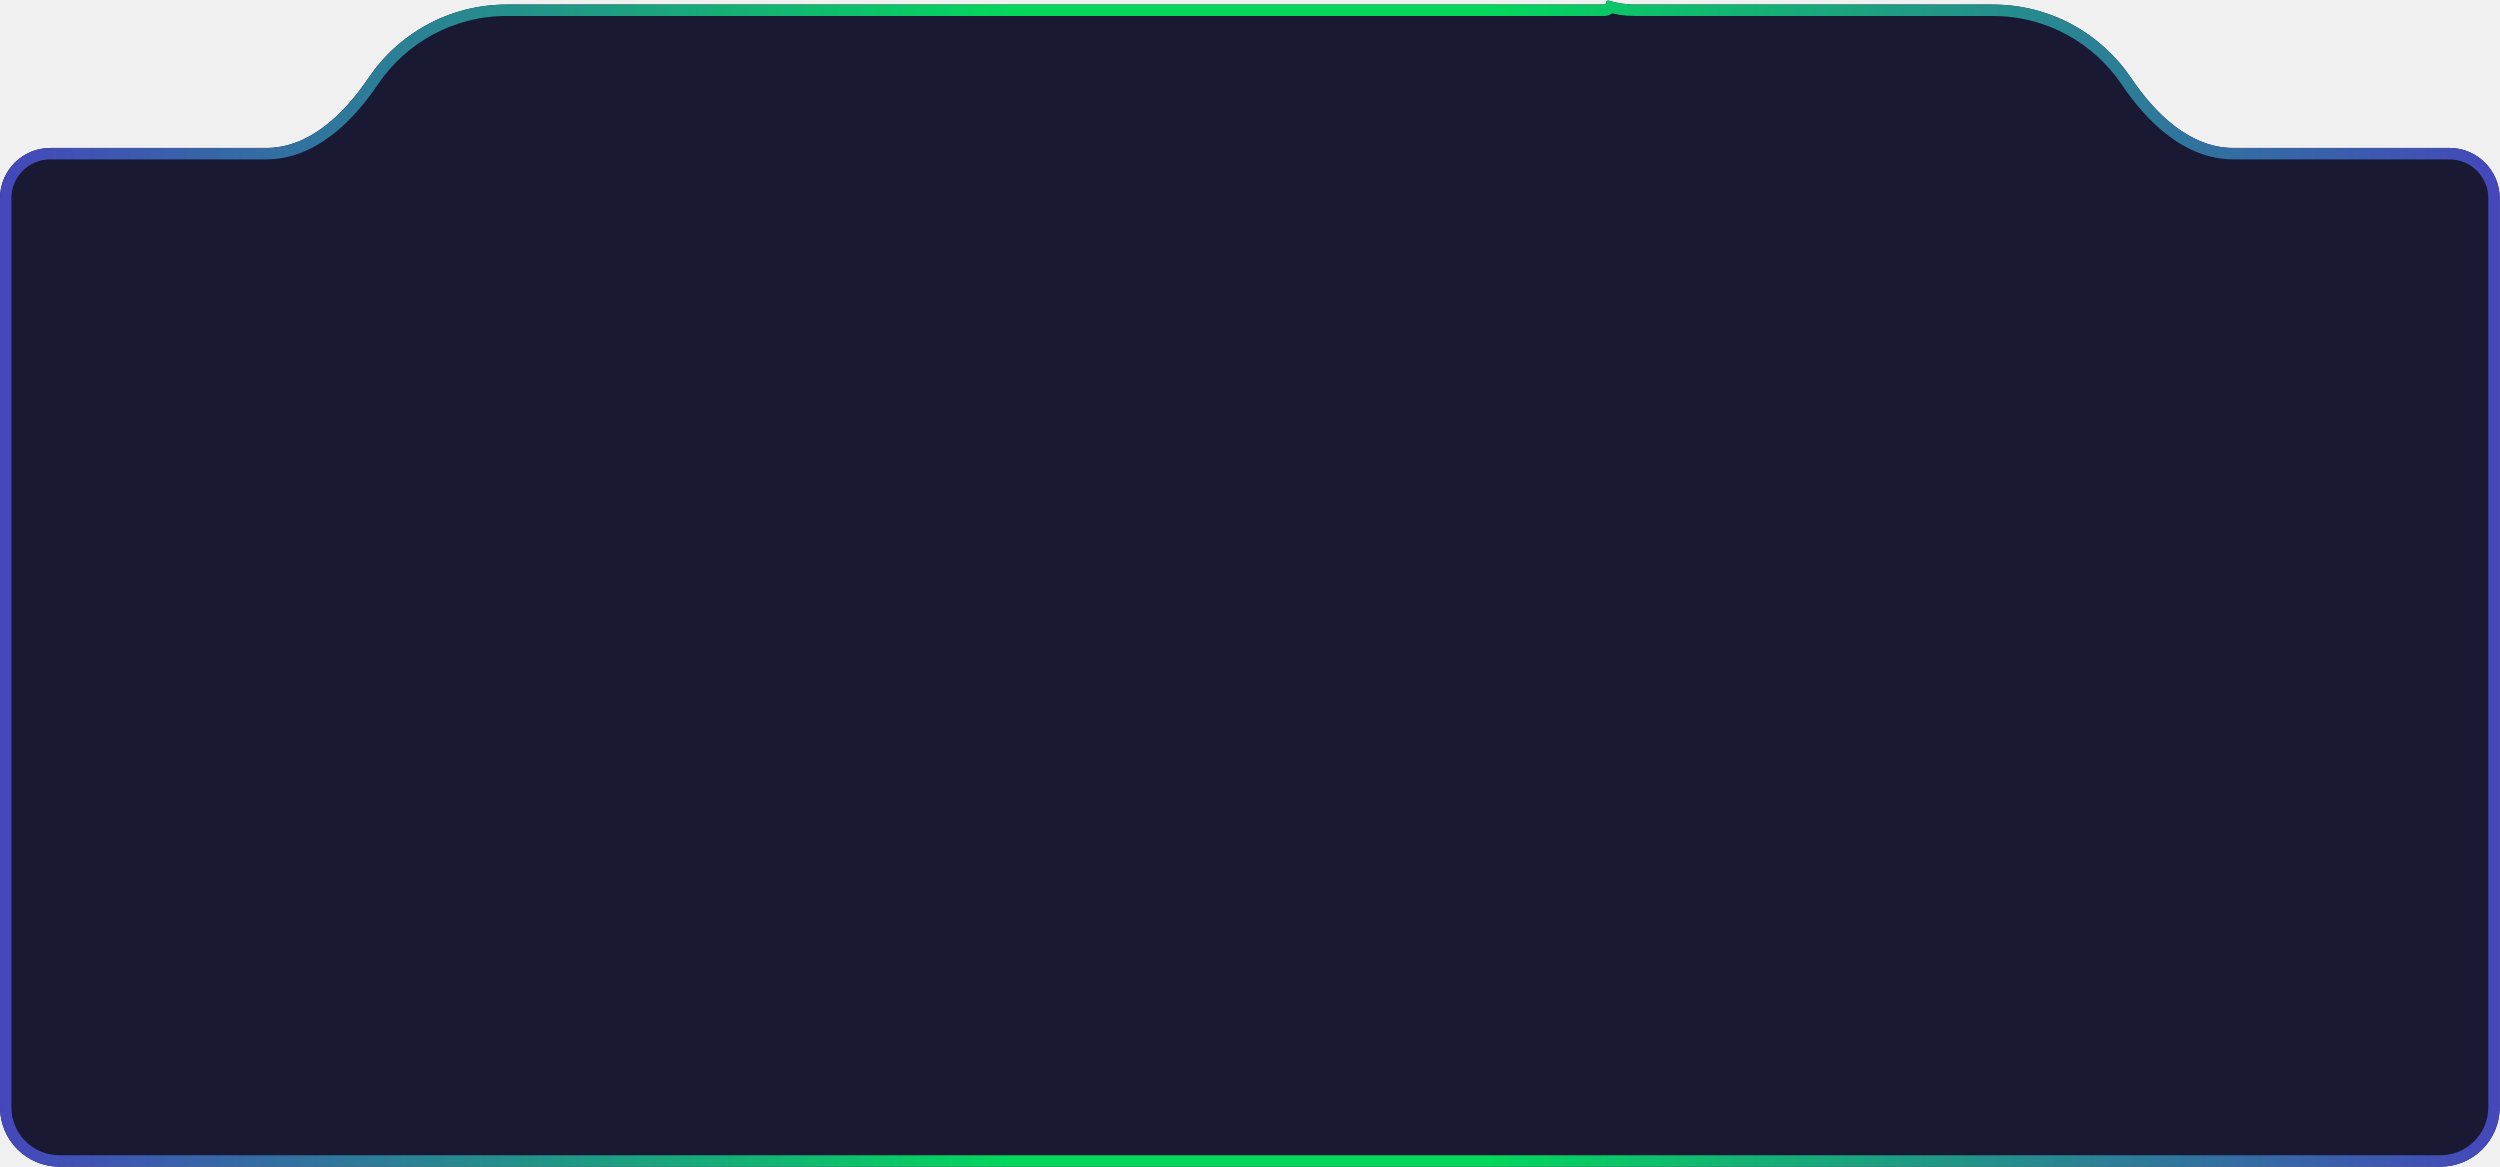
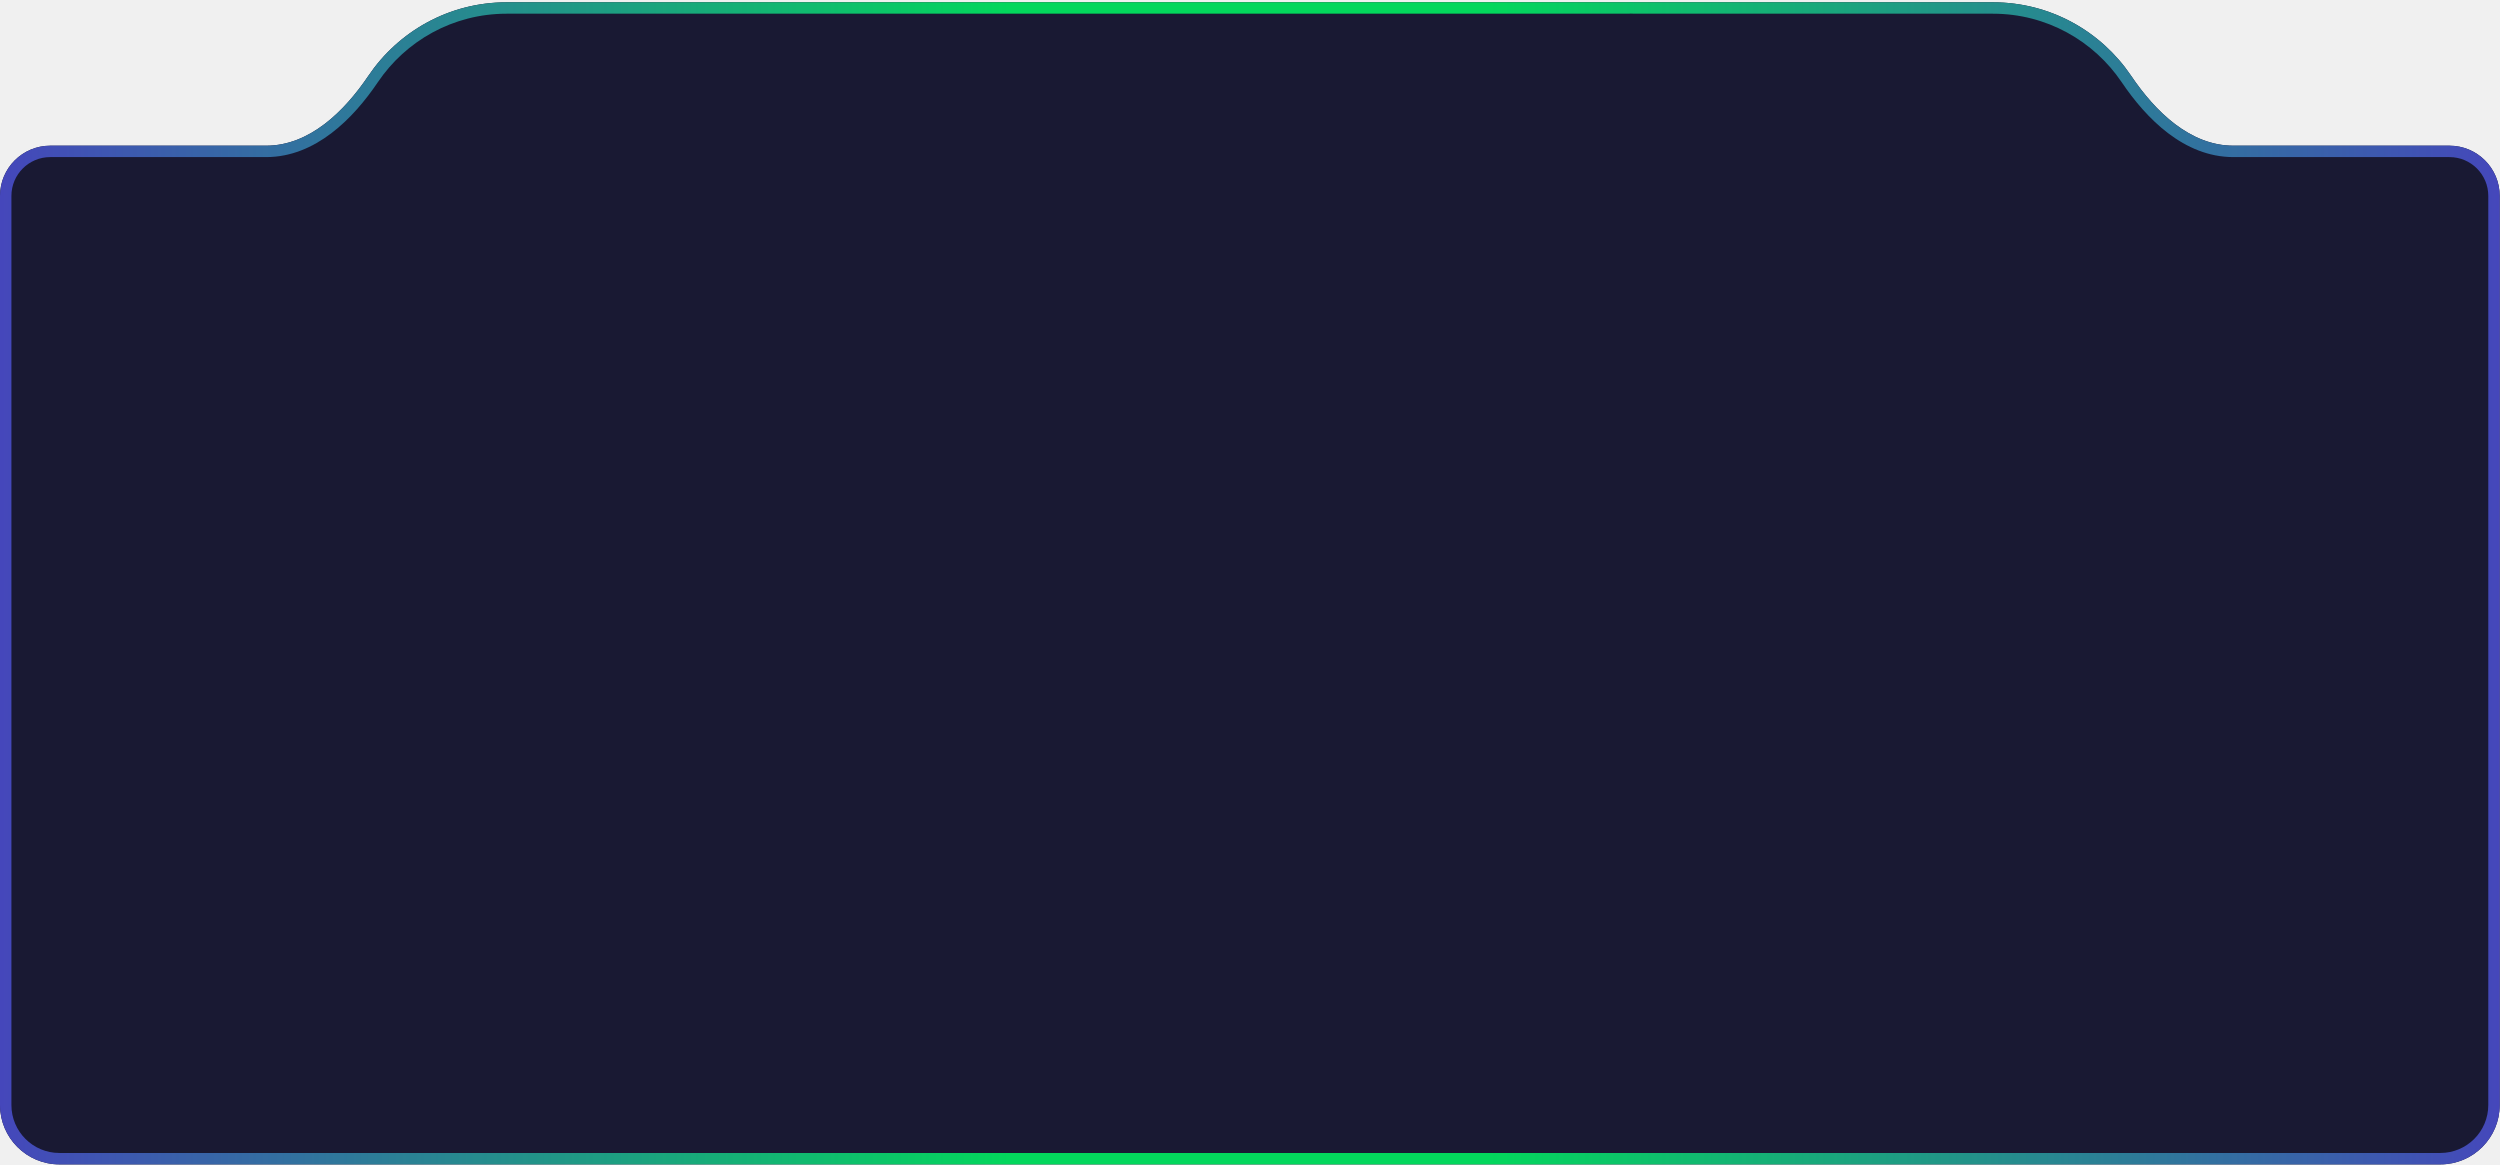
- <svg xmlns="http://www.w3.org/2000/svg" width="1095" height="511" viewBox="0 0 1095 511" fill="none">
+ <svg xmlns="http://www.w3.org/2000/svg" width="1095" height="510" viewBox="0 0 1095 510" fill="none">
  <mask id="path-1-inside-1_410_6717" fill="white">
-     <path d="M703.515 1.126C703.515 0.525 704.108 0.103 704.682 0.282C708.257 1.397 712.058 2 716 2H872.895C898.102 2 920.325 14.777 933.441 34.207C944.047 49.917 959.294 64.808 978.249 64.808H1072.87C1085.02 64.808 1094.87 74.657 1094.87 86.808V485C1094.87 499.359 1083.23 511 1068.87 511H26C11.641 511 0 499.359 0 485V86.808C0 74.657 9.85 64.808 22 64.808H116.54C135.495 64.808 150.742 49.917 161.348 34.207C174.464 14.777 196.687 2 221.895 2H702.641C703.123 2 703.515 1.609 703.515 1.126Z" />
+     <path d="M713.515 0.96C713.515 0.937 713.534 0.919 713.557 0.921C714.365 0.972 715.179 1.001 716 1.001H872.895C898.102 1.001 920.325 13.778 933.441 33.208C944.047 48.918 959.294 63.809 978.249 63.809H1072.87C1085.02 63.809 1094.87 73.658 1094.87 85.809V484C1094.87 498.359 1083.23 510 1068.87 510H26C11.641 510 0 498.359 0 484V85.809C0 73.658 9.85 63.809 22 63.809H116.54C135.495 63.809 150.742 48.918 161.348 33.208C174.464 13.778 196.687 1.001 221.895 1.001H378.789C378.814 1.001 378.839 1 378.864 1H713.475C713.497 1 713.515 0.982 713.515 0.96Z" />
  </mask>
-   <path d="M703.515 1.126C703.515 0.525 704.108 0.103 704.682 0.282C708.257 1.397 712.058 2 716 2H872.895C898.102 2 920.325 14.777 933.441 34.207C944.047 49.917 959.294 64.808 978.249 64.808H1072.87C1085.02 64.808 1094.87 74.657 1094.87 86.808V485C1094.87 499.359 1083.23 511 1068.87 511H26C11.641 511 0 499.359 0 485V86.808C0 74.657 9.85 64.808 22 64.808H116.54C135.495 64.808 150.742 49.917 161.348 34.207C174.464 14.777 196.687 2 221.895 2H702.641C703.123 2 703.515 1.609 703.515 1.126Z" fill="#191933" />
-   <path d="M716 2V7V2ZM872.895 2V-3V2ZM933.441 34.207L929.297 37.005V37.005L933.441 34.207ZM1094.87 485L1099.87 485V485H1094.87ZM0 485H-5V485L0 485ZM116.54 64.808V69.808H116.54L116.54 64.808ZM161.348 34.207L165.492 37.005V37.005L161.348 34.207ZM221.895 2V-3H221.895L221.895 2ZM704.682 0.282L703.193 5.056L704.682 0.282ZM704.682 0.282L703.193 5.056C707.243 6.318 711.545 7 716 7V2V-3C712.571 -3 709.271 -3.524 706.17 -4.491L704.682 0.282ZM716 2V7H872.895V2V-3H716V2ZM872.895 2V7C896.37 7 917.07 18.893 929.297 37.005L933.441 34.207L937.586 31.41C923.579 10.661 899.833 -3 872.895 -3V2ZM933.441 34.207L929.297 37.005C940.059 52.947 956.612 69.808 978.249 69.808V64.808V59.808C961.976 59.808 948.035 46.888 937.586 31.41L933.441 34.207ZM978.249 64.808V69.808H1072.87V64.808V59.808H978.249V64.808ZM1094.87 86.808H1089.87V485H1094.87H1099.87V86.808H1094.87ZM1094.87 485L1089.87 485C1089.87 496.598 1080.47 506 1068.87 506V511V516C1085.99 516 1099.87 502.121 1099.87 485L1094.87 485ZM1068.87 511V506H26V511V516H1068.87V511ZM26 511V506C14.402 506 5 496.598 5 485L0 485L-5 485C-5 502.121 8.879 516 26 516V511ZM0 485H5V86.808H0H-5V485H0ZM22 64.808V69.808H116.54V64.808V59.808H22V64.808ZM116.54 64.808L116.54 69.808C138.177 69.808 154.73 52.947 165.492 37.005L161.348 34.207L157.204 31.41C146.754 46.888 132.814 59.808 116.54 59.808L116.54 64.808ZM161.348 34.207L165.492 37.005C177.719 18.893 198.419 7 221.895 7L221.895 2L221.895 -3C194.956 -3 171.21 10.661 157.204 31.41L161.348 34.207ZM221.895 2V7H702.641V2V-3H221.895V2ZM702.641 2V7C705.885 7 708.515 4.37 708.515 1.126H703.515H698.515C698.515 -1.153 700.362 -3 702.641 -3V2ZM0 86.808H5C5 77.419 12.611 69.808 22 69.808V64.808V59.808C7.088 59.808 -5 71.896 -5 86.808H0ZM1072.87 64.808V69.808C1082.26 69.808 1089.87 77.419 1089.87 86.808H1094.87H1099.87C1099.87 71.896 1087.79 59.808 1072.87 59.808V64.808ZM704.682 0.282L706.17 -4.491C702.493 -5.638 698.515 -2.967 698.515 1.126H703.515H708.515C708.515 4.017 705.723 5.844 703.193 5.056L704.682 0.282Z" fill="url(#paint0_linear_410_6717)" mask="url(#path-1-inside-1_410_6717)" />
+   <path d="M713.515 0.96C713.515 0.937 713.534 0.919 713.557 0.921C714.365 0.972 715.179 1.001 716 1.001H872.895C898.102 1.001 920.325 13.778 933.441 33.208C944.047 48.918 959.294 63.809 978.249 63.809H1072.87C1085.02 63.809 1094.87 73.658 1094.87 85.809V484C1094.87 498.359 1083.23 510 1068.87 510H26C11.641 510 0 498.359 0 484V85.809C0 73.658 9.85 63.809 22 63.809H116.54C135.495 63.809 150.742 48.918 161.348 33.208C174.464 13.778 196.687 1.001 221.895 1.001H378.789C378.814 1.001 378.839 1 378.864 1H713.475C713.497 1 713.515 0.982 713.515 0.96Z" fill="#191933" />
+   <path d="M872.895 1.001V-3.999V1.001ZM933.441 33.208L929.297 36.006V36.006L933.441 33.208ZM1094.87 484L1099.87 484V484H1094.87ZM0 484H-5V484L0 484ZM116.54 63.809V68.809H116.54L116.54 63.809ZM161.348 33.208L165.492 36.006L165.492 36.006L161.348 33.208ZM221.895 1.001V-3.999H221.895L221.895 1.001ZM378.789 1.001V6.001H378.789L378.789 1.001ZM378.864 1V-4L378.855 -4L378.864 1ZM713.557 0.921L713.24 5.911L713.557 0.921ZM713.557 0.921L713.24 5.911C714.141 5.968 715.062 6.001 716 6.001V1.001V-3.999C715.297 -3.999 714.589 -4.024 713.874 -4.069L713.557 0.921ZM716 1.001V6.001H872.895V1.001V-3.999H716V1.001ZM872.895 1.001V6.001C896.37 6.001 917.07 17.894 929.297 36.006L933.441 33.208L937.586 30.41C923.579 9.662 899.833 -3.999 872.895 -3.999V1.001ZM933.441 33.208L929.297 36.006C940.059 51.947 956.612 68.809 978.249 68.809V63.809V58.809C961.976 58.809 948.035 45.889 937.586 30.41L933.441 33.208ZM978.249 63.809V68.809H1072.87V63.809V58.809H978.249V63.809ZM1094.87 85.809H1089.87V484H1094.87H1099.87V85.809H1094.87ZM1094.87 484L1089.87 484C1089.87 495.598 1080.47 505 1068.87 505V510V515C1085.99 515 1099.87 501.121 1099.87 484L1094.87 484ZM1068.87 510V505H26V510V515H1068.87V510ZM26 510V505C14.402 505 5 495.598 5 484L0 484L-5 484C-5 501.121 8.879 515 26 515V510ZM0 484H5V85.809H0H-5V484H0ZM22 63.809V68.809H116.54V63.809V58.809H22V63.809ZM116.54 63.809L116.54 68.809C138.177 68.809 154.73 51.948 165.492 36.006L161.348 33.208L157.204 30.41C146.754 45.889 132.813 58.809 116.54 58.809L116.54 63.809ZM161.348 33.208L165.492 36.006C177.719 17.894 198.419 6.001 221.895 6.001L221.895 1.001L221.895 -3.999C194.956 -3.999 171.21 9.662 157.204 30.41L161.348 33.208ZM221.895 1.001V6.001H378.789V1.001V-3.999H221.895V1.001ZM378.789 1.001L378.789 6.001C378.826 6.001 378.857 6.001 378.878 6C378.898 6 378.916 6 378.922 6C378.931 5.999 378.926 6 378.92 6C378.913 6 378.896 6 378.874 6L378.864 1L378.855 -4C378.82 -4 378.79 -4 378.771 -3.999C378.752 -3.999 378.735 -3.999 378.732 -3.999C378.725 -3.998 378.73 -3.999 378.738 -3.999C378.747 -3.999 378.765 -3.999 378.789 -3.999L378.789 1.001ZM378.864 1V6H713.475V1V-4H378.864V1ZM713.475 1V6C716.258 6 718.515 3.744 718.515 0.96H713.515H708.515C708.515 -1.779 710.736 -4 713.475 -4V1ZM0 85.809H5C5 76.42 12.611 68.809 22 68.809V63.809V58.809C7.088 58.809 -5 70.897 -5 85.809H0ZM1072.87 63.809V68.809C1082.26 68.809 1089.87 76.42 1089.87 85.809H1094.87H1099.87C1099.87 70.897 1087.79 58.809 1072.87 58.809V63.809ZM713.557 0.921L713.874 -4.069C710.973 -4.254 708.515 -1.951 708.515 0.96H713.515H718.515C718.515 3.826 716.095 6.092 713.24 5.911L713.557 0.921Z" fill="url(#paint0_linear_410_6717)" mask="url(#path-1-inside-1_410_6717)" />
  <defs>
-     <linearGradient id="paint0_linear_410_6717" x1="-4.28539e-06" y1="257.082" x2="1094.87" y2="257.082" gradientUnits="userSpaceOnUse">
+     <linearGradient id="paint0_linear_410_6717" x1="-4.28539e-06" y1="256.082" x2="1094.87" y2="256.082" gradientUnits="userSpaceOnUse">
      <stop stop-color="#4547BB" />
      <stop offset="0.404" stop-color="#03D75C" />
      <stop offset="0.596" stop-color="#03D75C" />
      <stop offset="1" stop-color="#4547BB" />
    </linearGradient>
  </defs>
</svg>
